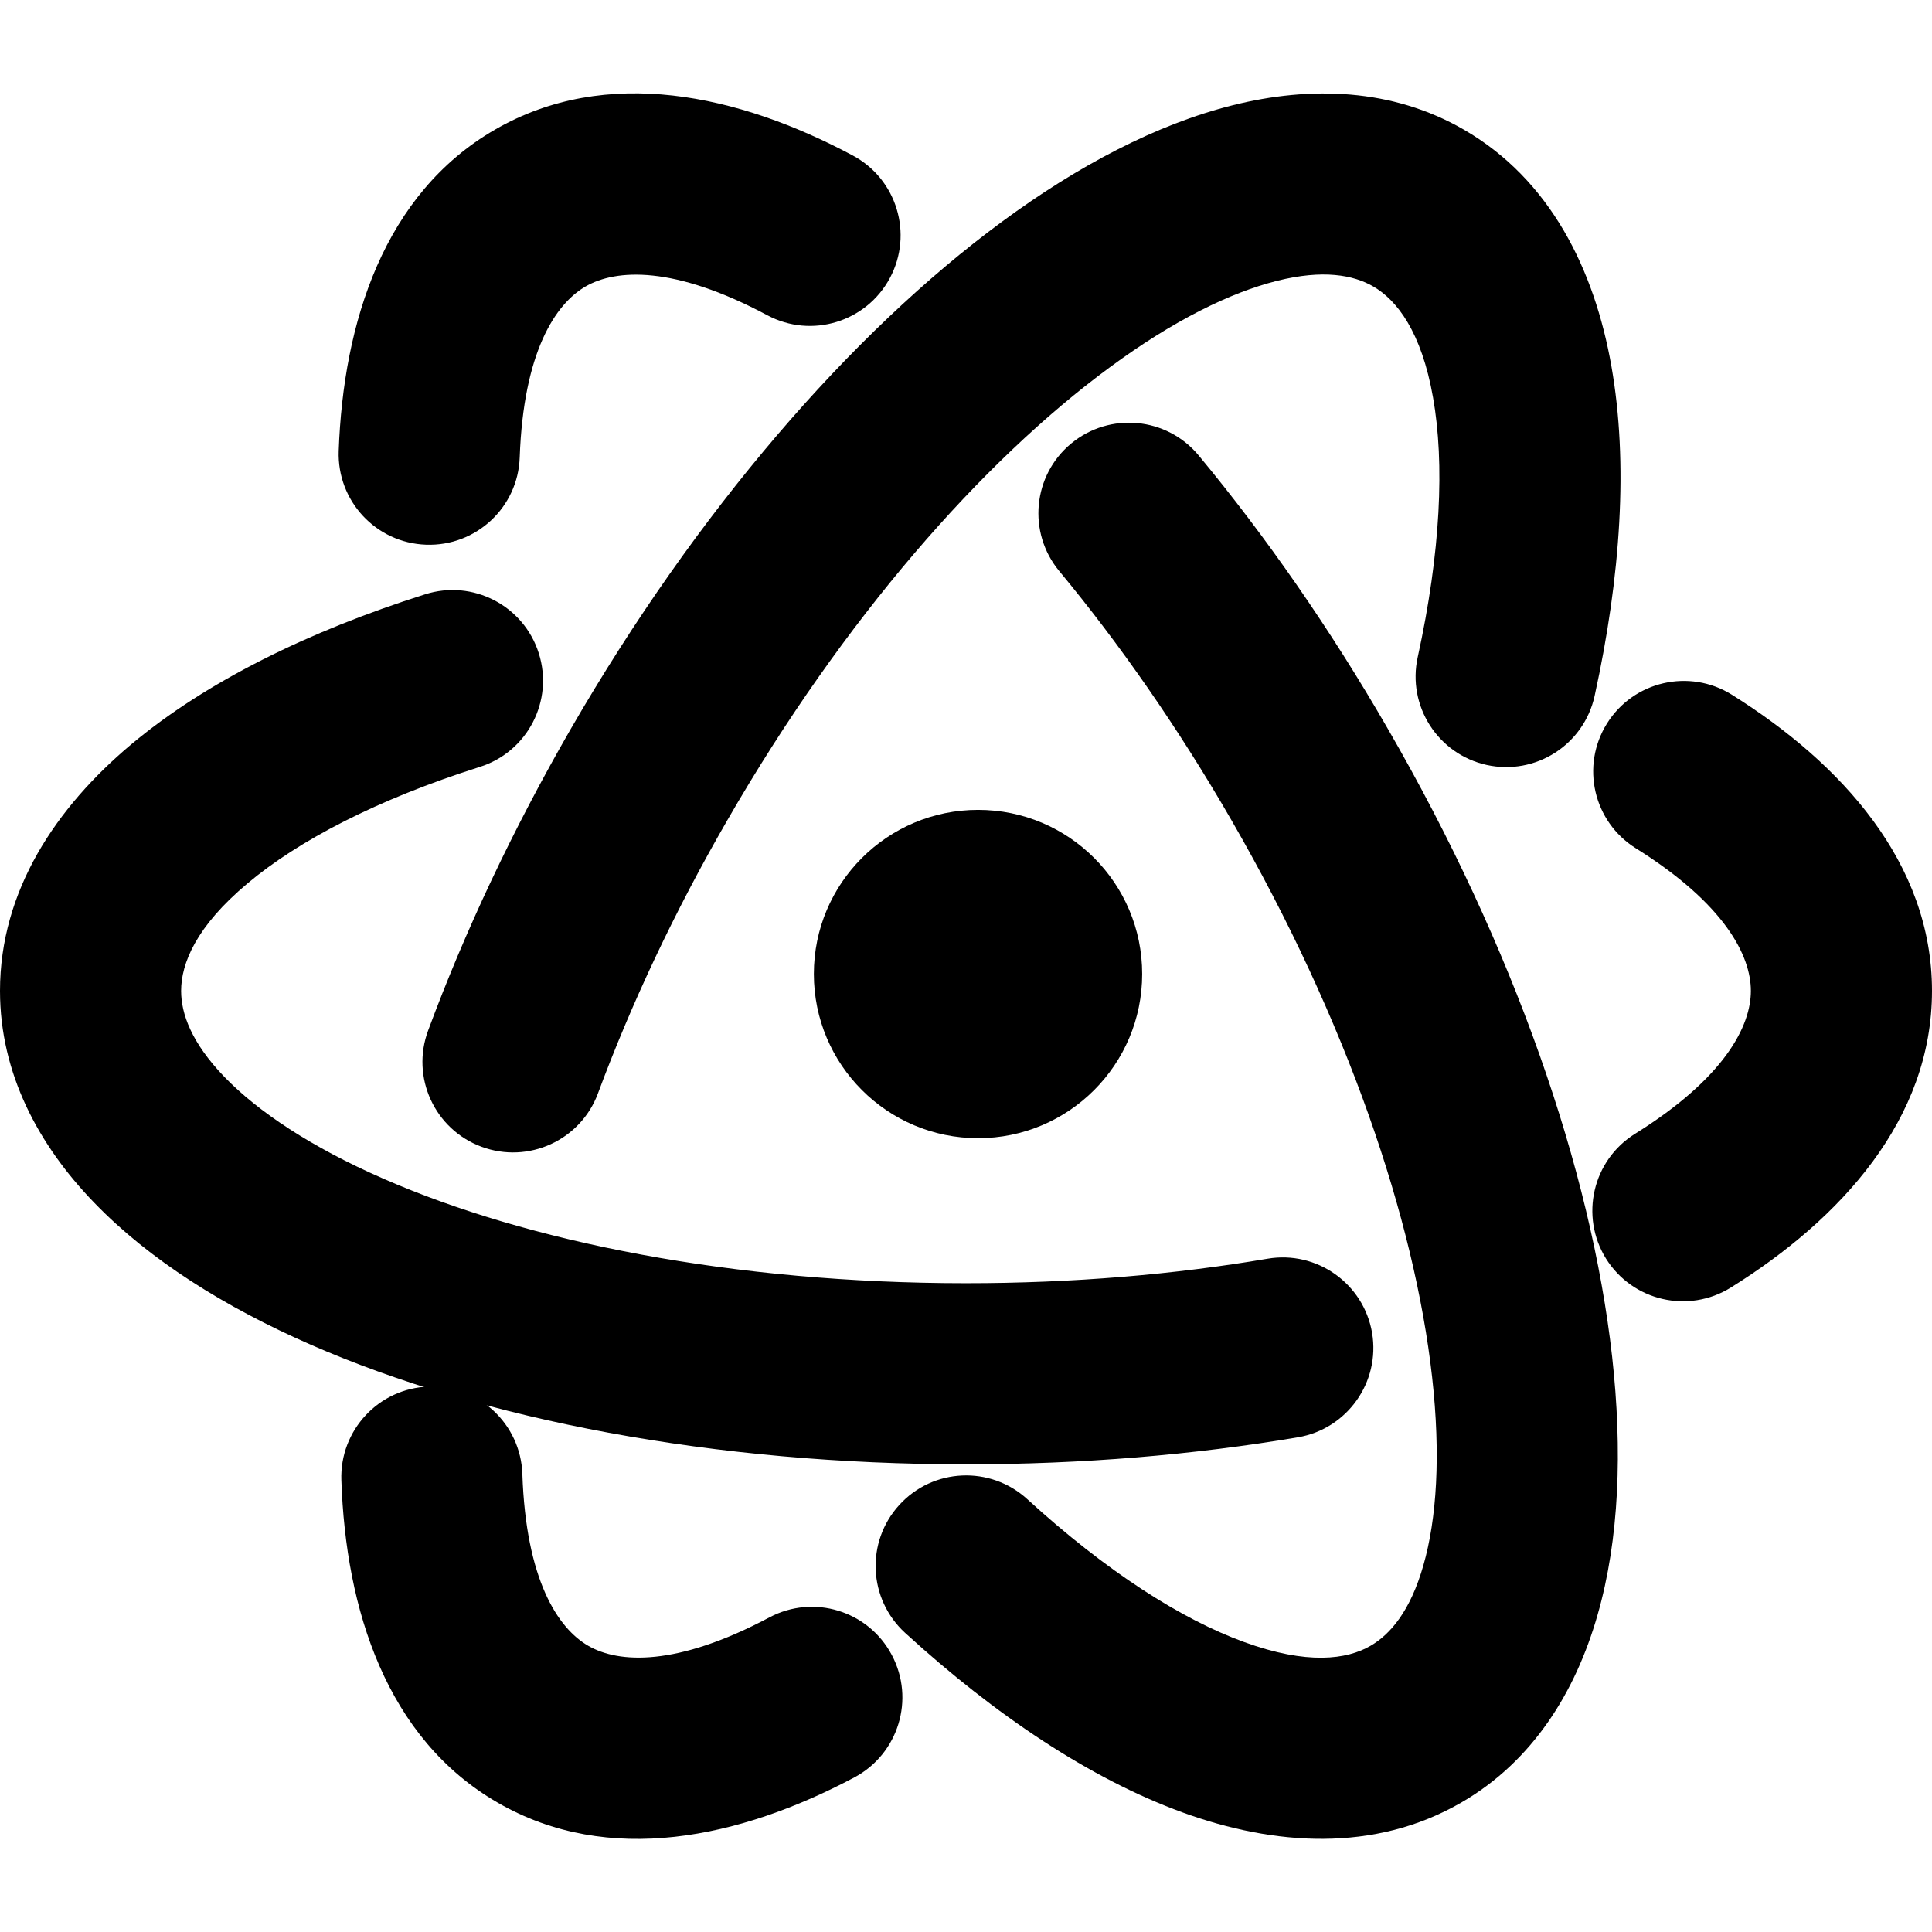
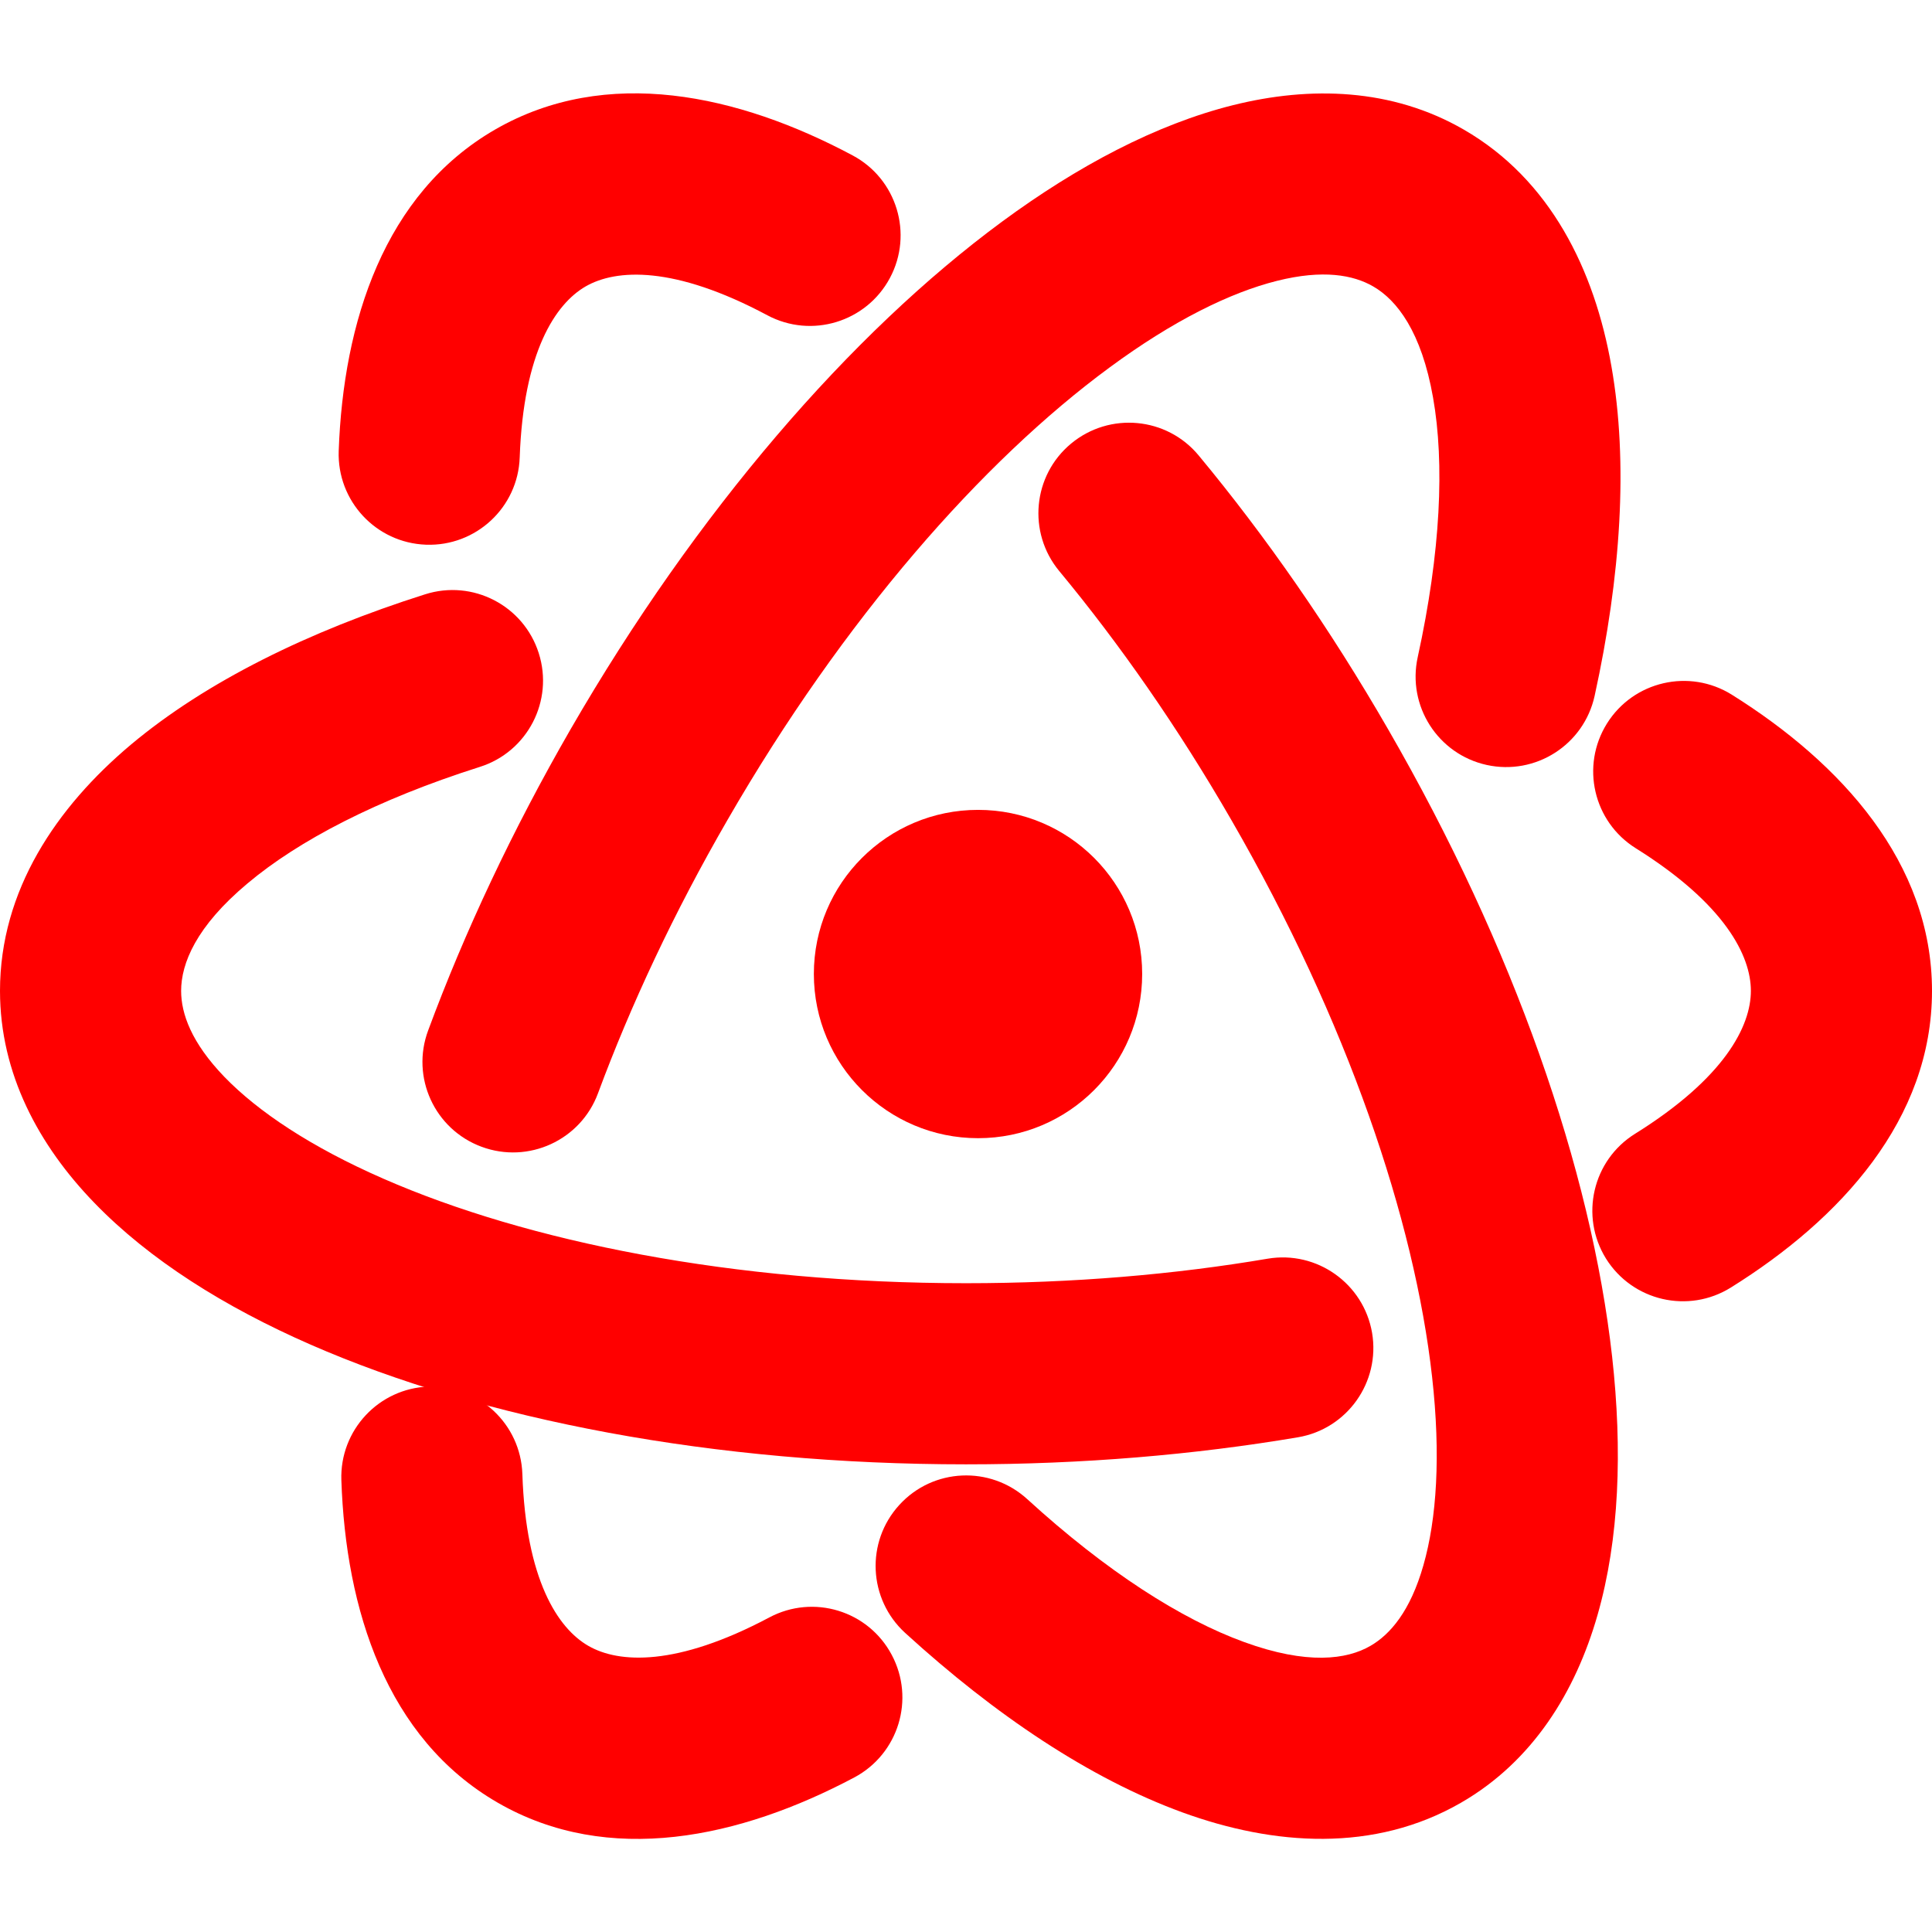
<svg xmlns="http://www.w3.org/2000/svg" width="800px" height="800px" viewBox="0 0 16 16" fill="none">
-   <path fill-rule="nonzero" clip-rule="nonzero" d="M4.85 2.372C4.599 2.517 4.335 2.916 4.304 3.788C4.29 4.202 3.942 4.526 3.528 4.511C3.114 4.496 2.791 4.149 2.805 3.735C2.843 2.667 3.181 1.604 4.1 1.073C5.022 0.541 6.115 0.782 7.061 1.287C7.427 1.482 7.565 1.937 7.37 2.302C7.175 2.667 6.721 2.806 6.355 2.611C5.582 2.198 5.102 2.227 4.85 2.372ZM8.871 3.673C9.19 3.409 9.663 3.453 9.927 3.772C10.482 4.441 11.014 5.204 11.496 6.04C12.537 7.842 13.178 9.688 13.351 11.236C13.437 12.009 13.411 12.745 13.23 13.375C13.048 14.011 12.694 14.586 12.1 14.929C11.381 15.344 10.551 15.286 9.791 15.009C9.029 14.731 8.244 14.206 7.496 13.523C7.19 13.243 7.168 12.769 7.448 12.463C7.727 12.157 8.201 12.136 8.507 12.415C9.166 13.017 9.786 13.411 10.304 13.599C10.826 13.789 11.154 13.744 11.35 13.63C11.514 13.535 11.68 13.342 11.788 12.963C11.898 12.579 11.933 12.053 11.86 11.403C11.715 10.104 11.159 8.456 10.197 6.79C9.755 6.024 9.271 5.331 8.772 4.729C8.508 4.41 8.552 3.937 8.871 3.673Z" fill="#000000" />
-   <path fill-rule="nonzero" clip-rule="nonzero" d="M14.5 8.206C14.5 7.916 14.286 7.487 13.547 7.025C13.195 6.805 13.089 6.343 13.308 5.992C13.528 5.64 13.991 5.534 14.342 5.753C15.248 6.32 16 7.144 16 8.206C16 9.27 15.244 10.096 14.334 10.663C13.982 10.882 13.52 10.775 13.3 10.423C13.082 10.071 13.189 9.609 13.54 9.39C14.285 8.926 14.5 8.496 14.5 8.206ZM11.363 11.038C11.432 11.446 11.157 11.834 10.749 11.903C9.892 12.048 8.965 12.127 8 12.127C5.92 12.127 4 11.76 2.573 11.136C1.86 10.824 1.237 10.433 0.781 9.961C0.321 9.486 0 8.892 0 8.206C0 7.375 0.466 6.686 1.085 6.166C1.707 5.645 2.555 5.228 3.52 4.922C3.915 4.796 4.337 5.015 4.462 5.41C4.587 5.804 4.369 6.226 3.974 6.351C3.123 6.621 2.472 6.961 2.05 7.316C1.624 7.672 1.5 7.979 1.5 8.206C1.5 8.395 1.585 8.635 1.859 8.919C2.137 9.206 2.575 9.499 3.174 9.761C4.371 10.285 6.076 10.627 8 10.627C8.885 10.627 9.727 10.555 10.498 10.424C10.906 10.355 11.293 10.63 11.363 11.038Z" fill="#000000" />
-   <path fill-rule="nonzero" clip-rule="nonzero" d="M4.872 13.63C5.123 13.775 5.601 13.804 6.371 13.395C6.737 13.2 7.191 13.339 7.385 13.705C7.58 14.071 7.441 14.525 7.075 14.72C6.131 15.221 5.041 15.46 4.122 14.929C3.2 14.397 2.863 13.33 2.827 12.258C2.813 11.844 3.137 11.497 3.551 11.483C3.965 11.469 4.312 11.793 4.326 12.207C4.355 13.083 4.62 13.485 4.872 13.63ZM3.988 9.497C3.599 9.353 3.401 8.921 3.546 8.533C3.848 7.718 4.243 6.876 4.725 6.04C5.766 4.238 7.044 2.76 8.298 1.836C8.924 1.375 9.574 1.03 10.211 0.871C10.852 0.711 11.528 0.73 12.122 1.073C12.841 1.488 13.205 2.236 13.345 3.033C13.486 3.832 13.423 4.774 13.206 5.763C13.117 6.168 12.717 6.424 12.312 6.335C11.908 6.246 11.652 5.846 11.741 5.442C11.932 4.57 11.964 3.836 11.868 3.293C11.772 2.746 11.568 2.485 11.372 2.372C11.208 2.277 10.957 2.23 10.575 2.326C10.187 2.423 9.714 2.656 9.188 3.044C8.136 3.818 6.986 5.124 6.025 6.79C5.582 7.556 5.224 8.322 4.952 9.055C4.808 9.443 4.376 9.641 3.988 9.497Z" fill="#000000" />
-   <path d="M9.459 8.066C9.459 8.817 8.851 9.426 8.1 9.426C7.349 9.426 6.74 8.817 6.74 8.066C6.74 7.315 7.349 6.707 8.1 6.707C8.851 6.707 9.459 7.315 9.459 8.066Z" fill="#000000" />
+   <path fill-rule="nonzero" clip-rule="nonzero" d="M4.85 2.372C4.599 2.517 4.335 2.916 4.304 3.788C4.29 4.202 3.942 4.526 3.528 4.511C3.114 4.496 2.791 4.149 2.805 3.735C2.843 2.667 3.181 1.604 4.1 1.073C5.022 0.541 6.115 0.782 7.061 1.287C7.427 1.482 7.565 1.937 7.37 2.302C7.175 2.667 6.721 2.806 6.355 2.611C5.582 2.198 5.102 2.227 4.85 2.372ZM8.871 3.673C9.19 3.409 9.663 3.453 9.927 3.772C10.482 4.441 11.014 5.204 11.496 6.04C12.537 7.842 13.178 9.688 13.351 11.236C13.437 12.009 13.411 12.745 13.23 13.375C13.048 14.011 12.694 14.586 12.1 14.929C11.381 15.344 10.551 15.286 9.791 15.009C9.029 14.731 8.244 14.206 7.496 13.523C7.19 13.243 7.168 12.769 7.448 12.463C7.727 12.157 8.201 12.136 8.507 12.415C9.166 13.017 9.786 13.411 10.304 13.599C10.826 13.789 11.154 13.744 11.35 13.63C11.514 13.535 11.68 13.342 11.788 12.963C11.898 12.579 11.933 12.053 11.86 11.403C11.715 10.104 11.159 8.456 10.197 6.79C9.755 6.024 9.271 5.331 8.772 4.729C8.508 4.41 8.552 3.937 8.871 3.673Z" fill="red" />
+   <path fill-rule="nonzero" clip-rule="nonzero" d="M14.5 8.206C14.5 7.916 14.286 7.487 13.547 7.025C13.195 6.805 13.089 6.343 13.308 5.992C13.528 5.64 13.991 5.534 14.342 5.753C15.248 6.32 16 7.144 16 8.206C16 9.27 15.244 10.096 14.334 10.663C13.982 10.882 13.52 10.775 13.3 10.423C13.082 10.071 13.189 9.609 13.54 9.39C14.285 8.926 14.5 8.496 14.5 8.206ZM11.363 11.038C11.432 11.446 11.157 11.834 10.749 11.903C9.892 12.048 8.965 12.127 8 12.127C5.92 12.127 4 11.76 2.573 11.136C1.86 10.824 1.237 10.433 0.781 9.961C0.321 9.486 0 8.892 0 8.206C0 7.375 0.466 6.686 1.085 6.166C1.707 5.645 2.555 5.228 3.52 4.922C3.915 4.796 4.337 5.015 4.462 5.41C4.587 5.804 4.369 6.226 3.974 6.351C3.123 6.621 2.472 6.961 2.05 7.316C1.624 7.672 1.5 7.979 1.5 8.206C1.5 8.395 1.585 8.635 1.859 8.919C2.137 9.206 2.575 9.499 3.174 9.761C4.371 10.285 6.076 10.627 8 10.627C8.885 10.627 9.727 10.555 10.498 10.424C10.906 10.355 11.293 10.63 11.363 11.038Z" fill="red" />
+   <path fill-rule="nonzero" clip-rule="nonzero" d="M4.872 13.63C5.123 13.775 5.601 13.804 6.371 13.395C6.737 13.2 7.191 13.339 7.385 13.705C7.58 14.071 7.441 14.525 7.075 14.72C6.131 15.221 5.041 15.46 4.122 14.929C3.2 14.397 2.863 13.33 2.827 12.258C2.813 11.844 3.137 11.497 3.551 11.483C3.965 11.469 4.312 11.793 4.326 12.207C4.355 13.083 4.62 13.485 4.872 13.63ZM3.988 9.497C3.599 9.353 3.401 8.921 3.546 8.533C3.848 7.718 4.243 6.876 4.725 6.04C5.766 4.238 7.044 2.76 8.298 1.836C8.924 1.375 9.574 1.03 10.211 0.871C10.852 0.711 11.528 0.73 12.122 1.073C12.841 1.488 13.205 2.236 13.345 3.033C13.486 3.832 13.423 4.774 13.206 5.763C13.117 6.168 12.717 6.424 12.312 6.335C11.908 6.246 11.652 5.846 11.741 5.442C11.932 4.57 11.964 3.836 11.868 3.293C11.772 2.746 11.568 2.485 11.372 2.372C11.208 2.277 10.957 2.23 10.575 2.326C10.187 2.423 9.714 2.656 9.188 3.044C8.136 3.818 6.986 5.124 6.025 6.79C5.582 7.556 5.224 8.322 4.952 9.055C4.808 9.443 4.376 9.641 3.988 9.497Z" fill="red" />
+   <path d="M9.459 8.066C9.459 8.817 8.851 9.426 8.1 9.426C7.349 9.426 6.74 8.817 6.74 8.066C6.74 7.315 7.349 6.707 8.1 6.707C8.851 6.707 9.459 7.315 9.459 8.066Z" fill="red" />
</svg>
